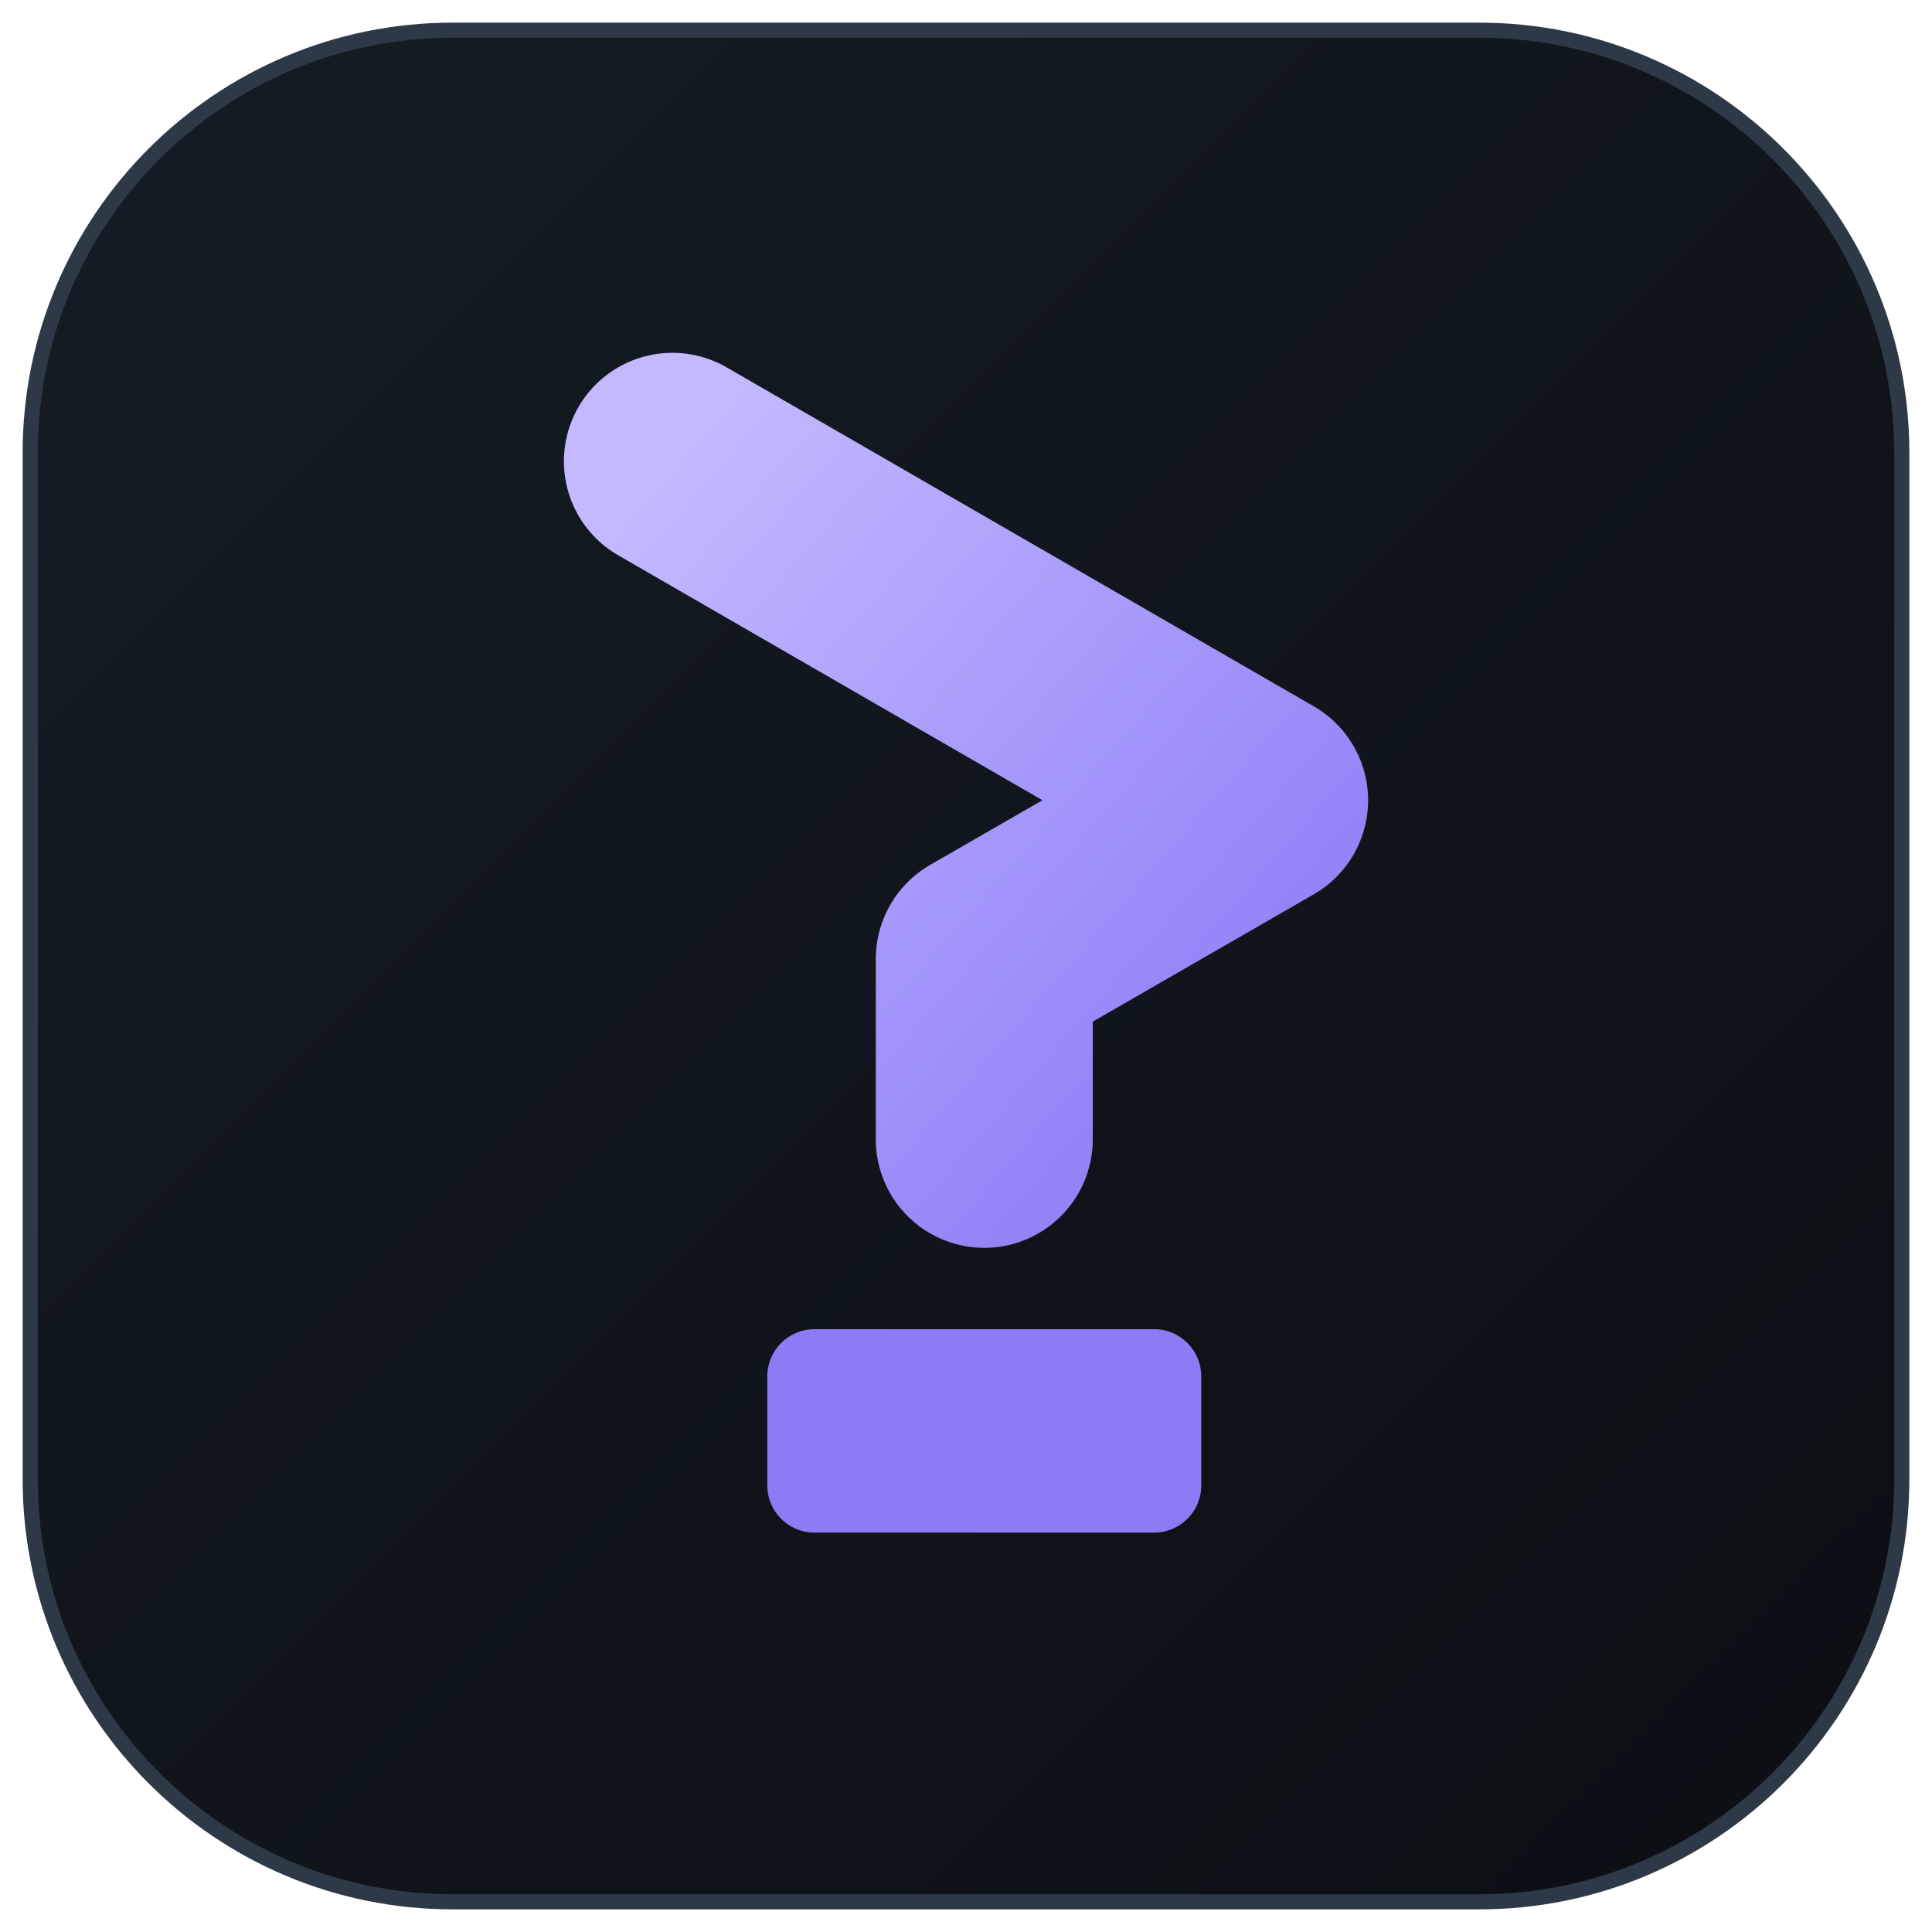
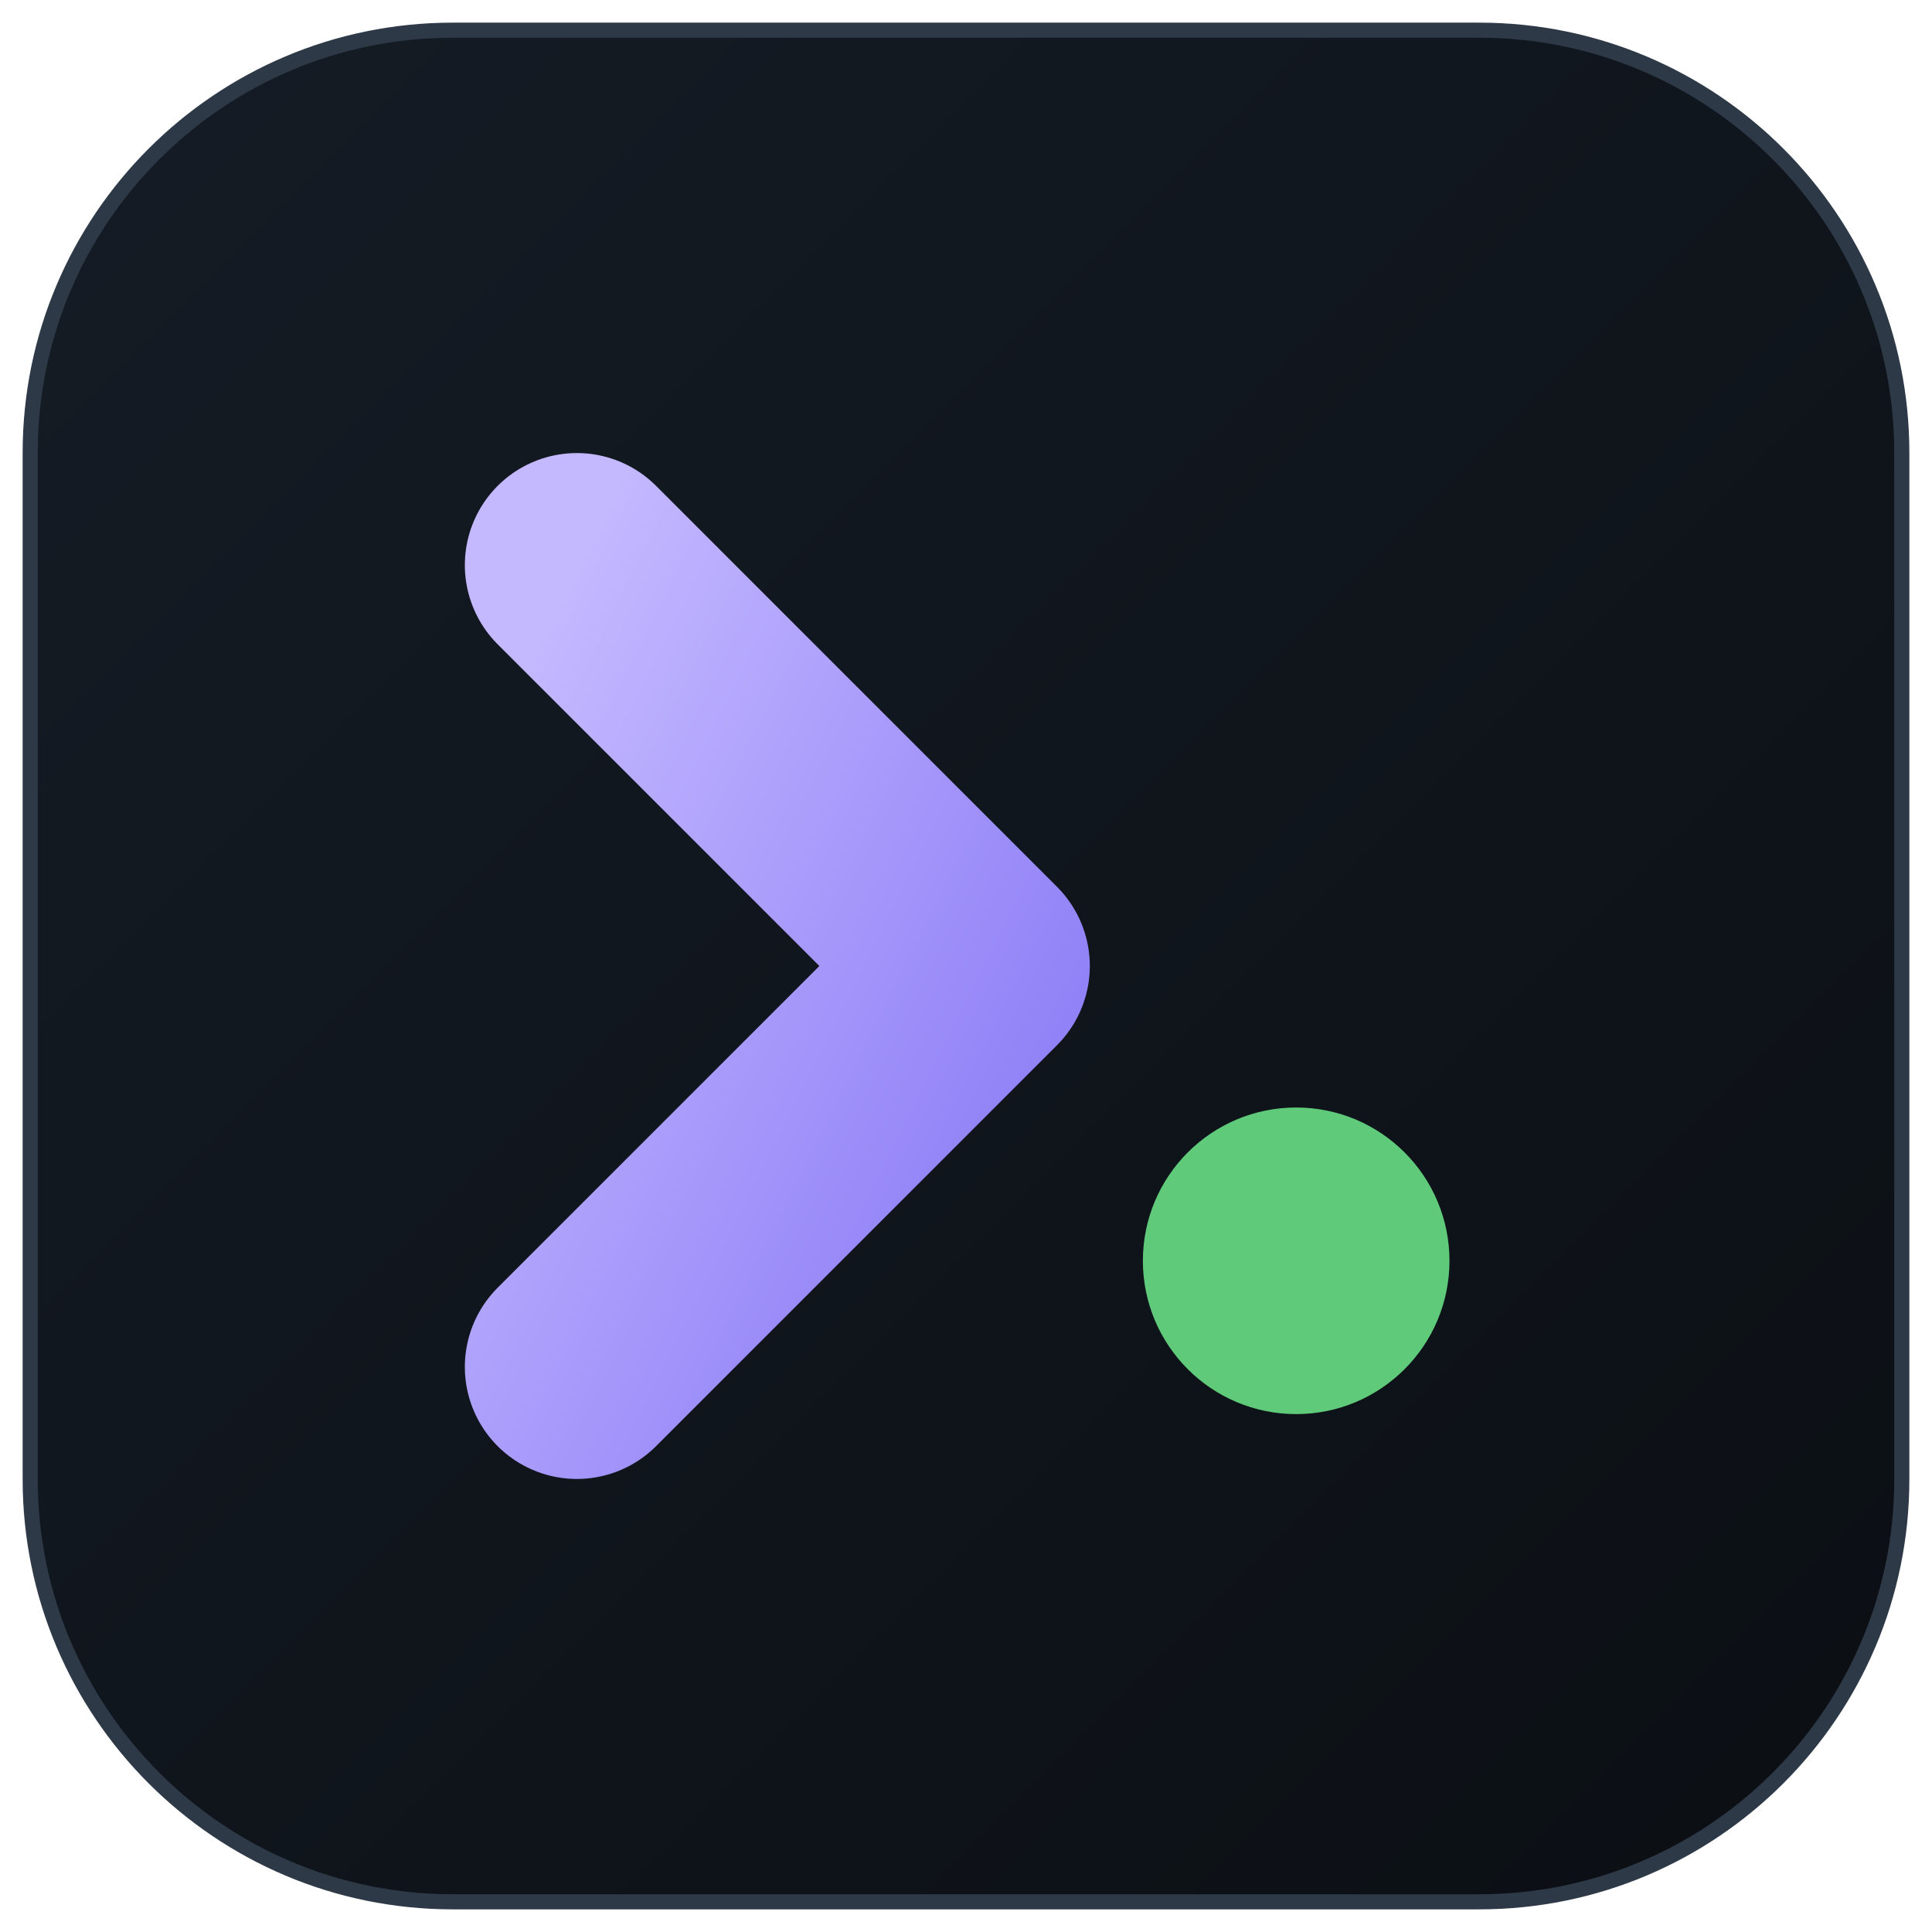
<svg xmlns="http://www.w3.org/2000/svg" width="256" height="256" viewBox="0 0 256 256" role="img" aria-label="Sable">
  <defs>
    <linearGradient id="tile" x1="0" y1="0" x2="1" y2="1">
      <stop offset="0" stop-color="#151C25" />
      <stop offset="1" stop-color="#0B0F14" />
    </linearGradient>
    <linearGradient id="ac" x1="0" y1="0" x2="1" y2="1">
      <stop offset="0" stop-color="#C4B8FF" />
      <stop offset="1" stop-color="#8B7CF6" />
    </linearGradient>
  </defs>
  <rect x="4" y="4" width="248" height="248" rx="56" fill="url(#tile)" stroke="#2E3947" stroke-width="2" />
  <g transform="translate(28 28) scale(0.78125)">
-     <path d="M78.2 42.4 L177.8 99.9 L131.1 126.8 L131.1 157.4" fill="none" stroke="url(#ac)" stroke-width="36.8" stroke-linecap="round" stroke-linejoin="round" />
-     <rect x="94.3" y="189.6" width="73.6" height="34.5" rx="8" fill="#8B7CF6" />
+     <path d="M62 60 L130 128 L62 196" fill="none" stroke="url(#ac)" stroke-width="38" stroke-linecap="round" stroke-linejoin="round" />
+     <circle cx="184" cy="178" r="26" fill="#5FCB7A" />
  </g>
</svg>
